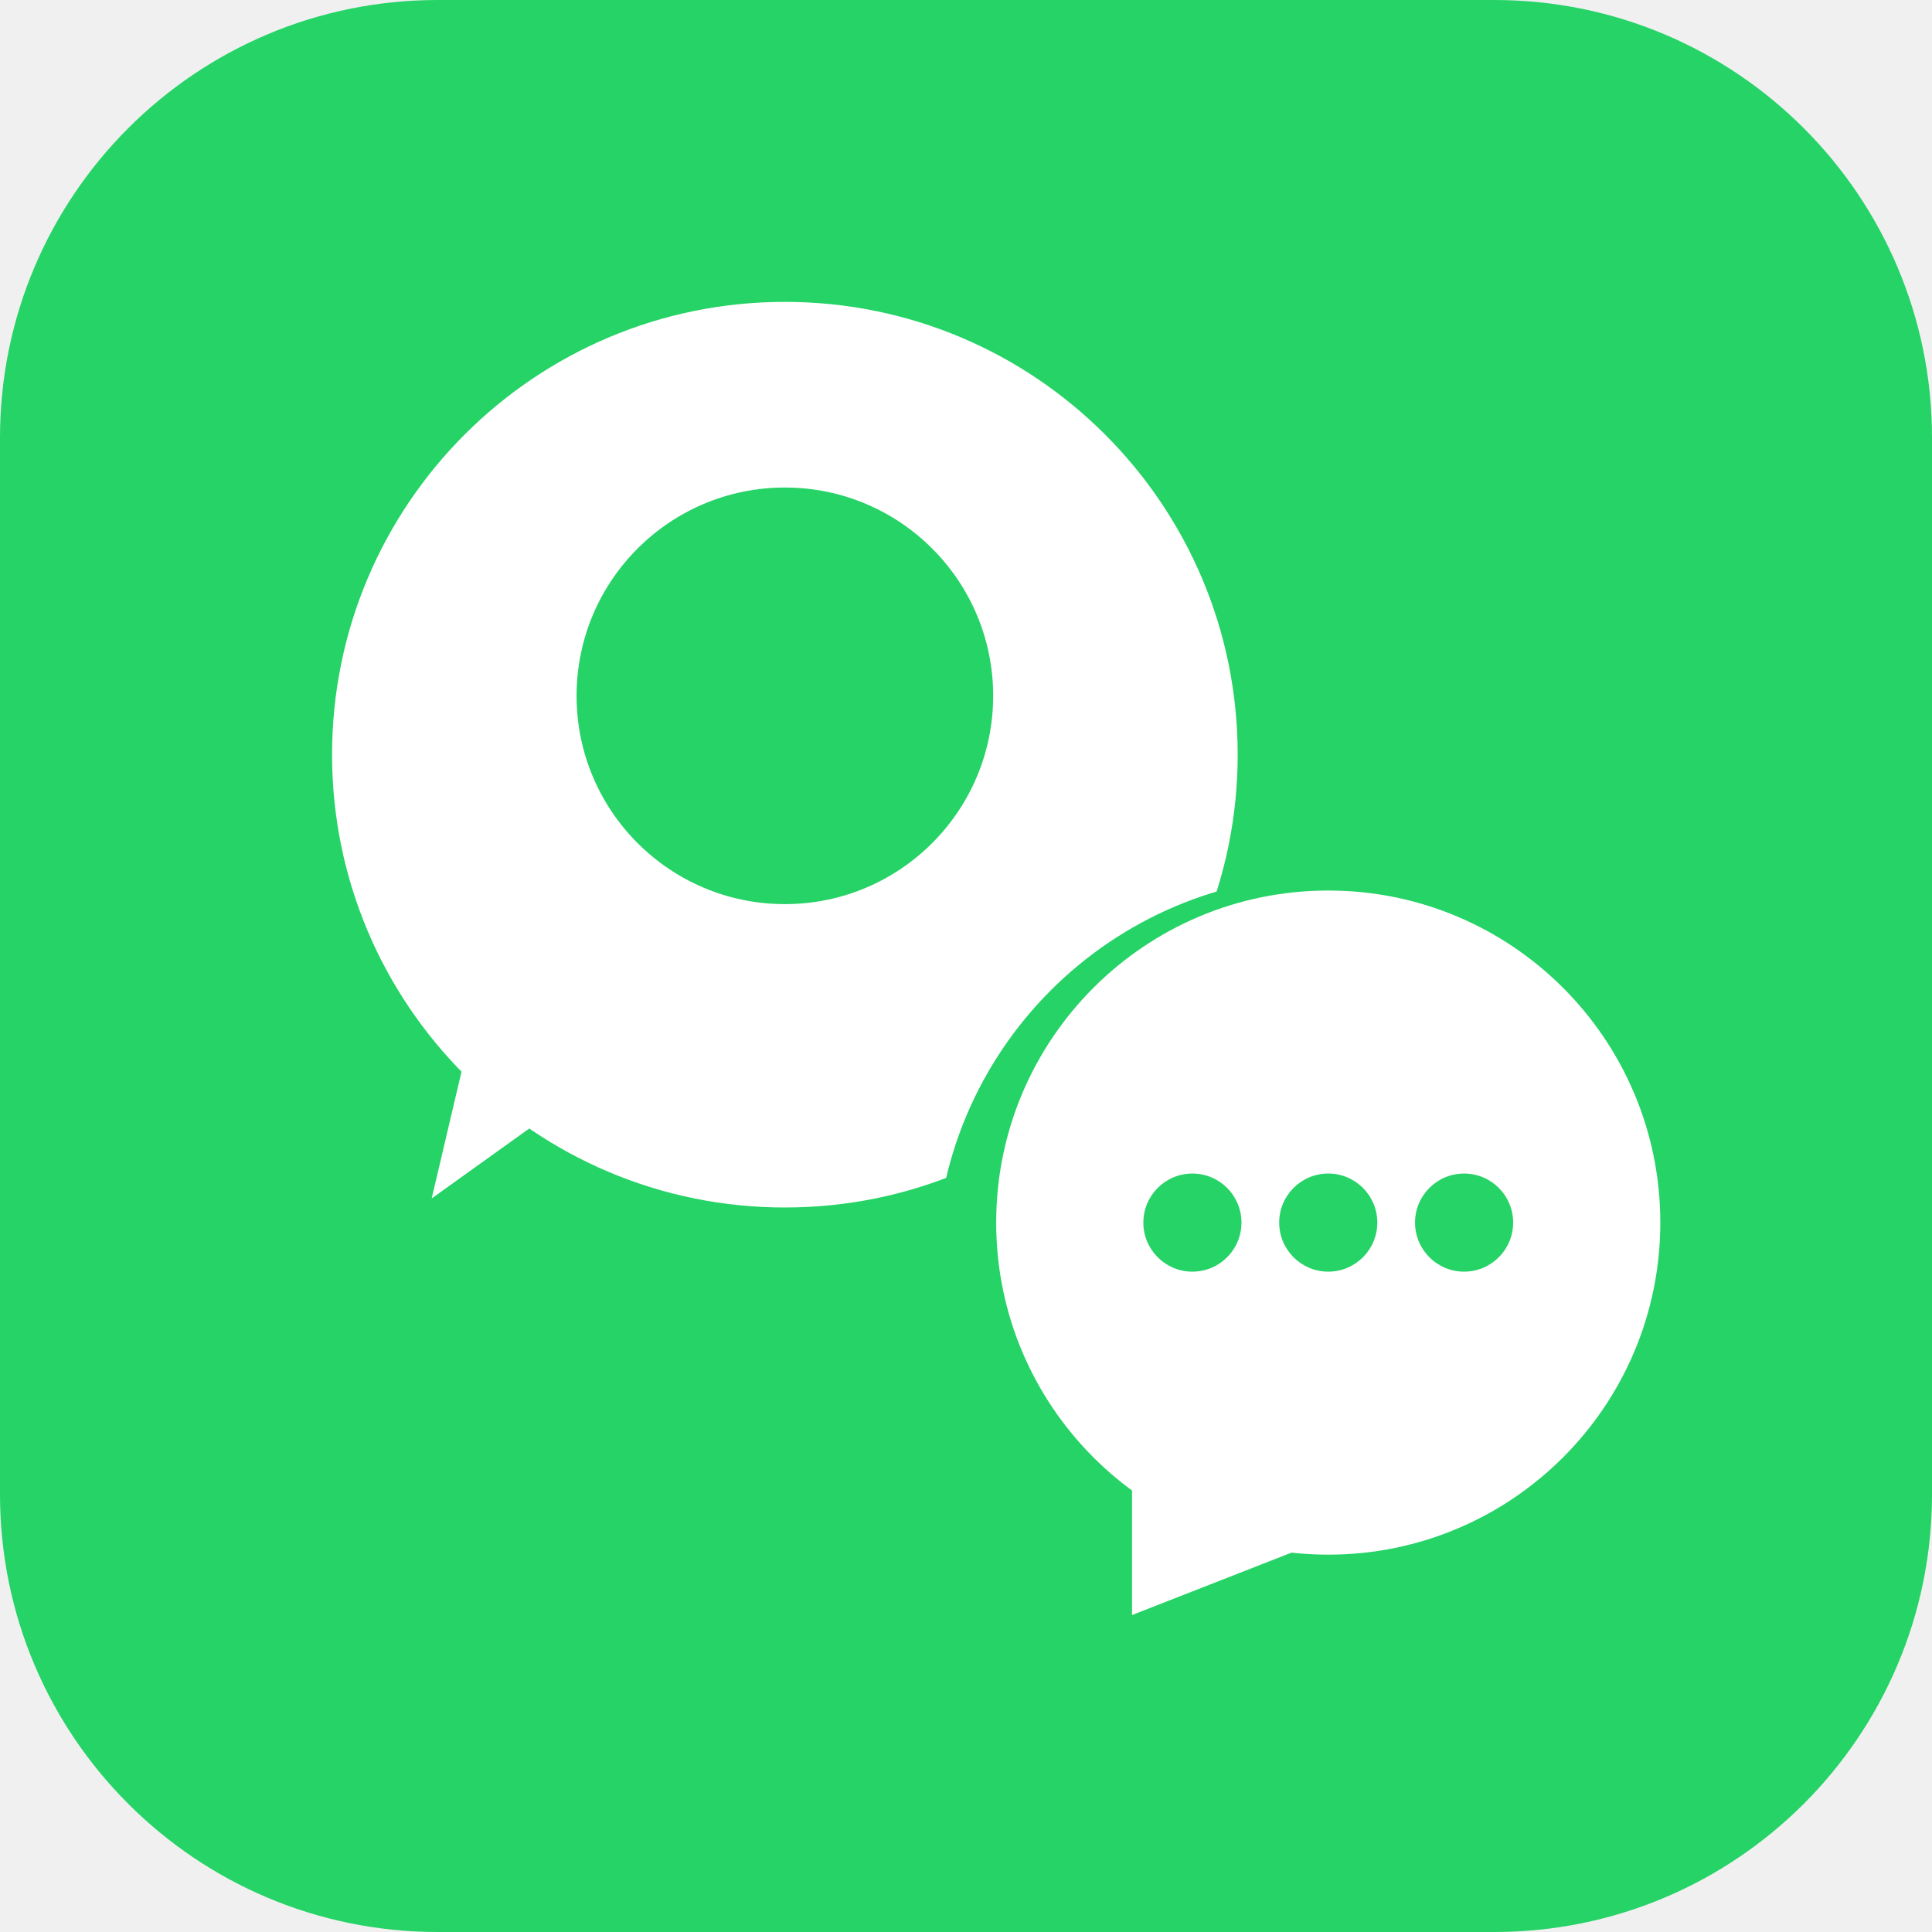
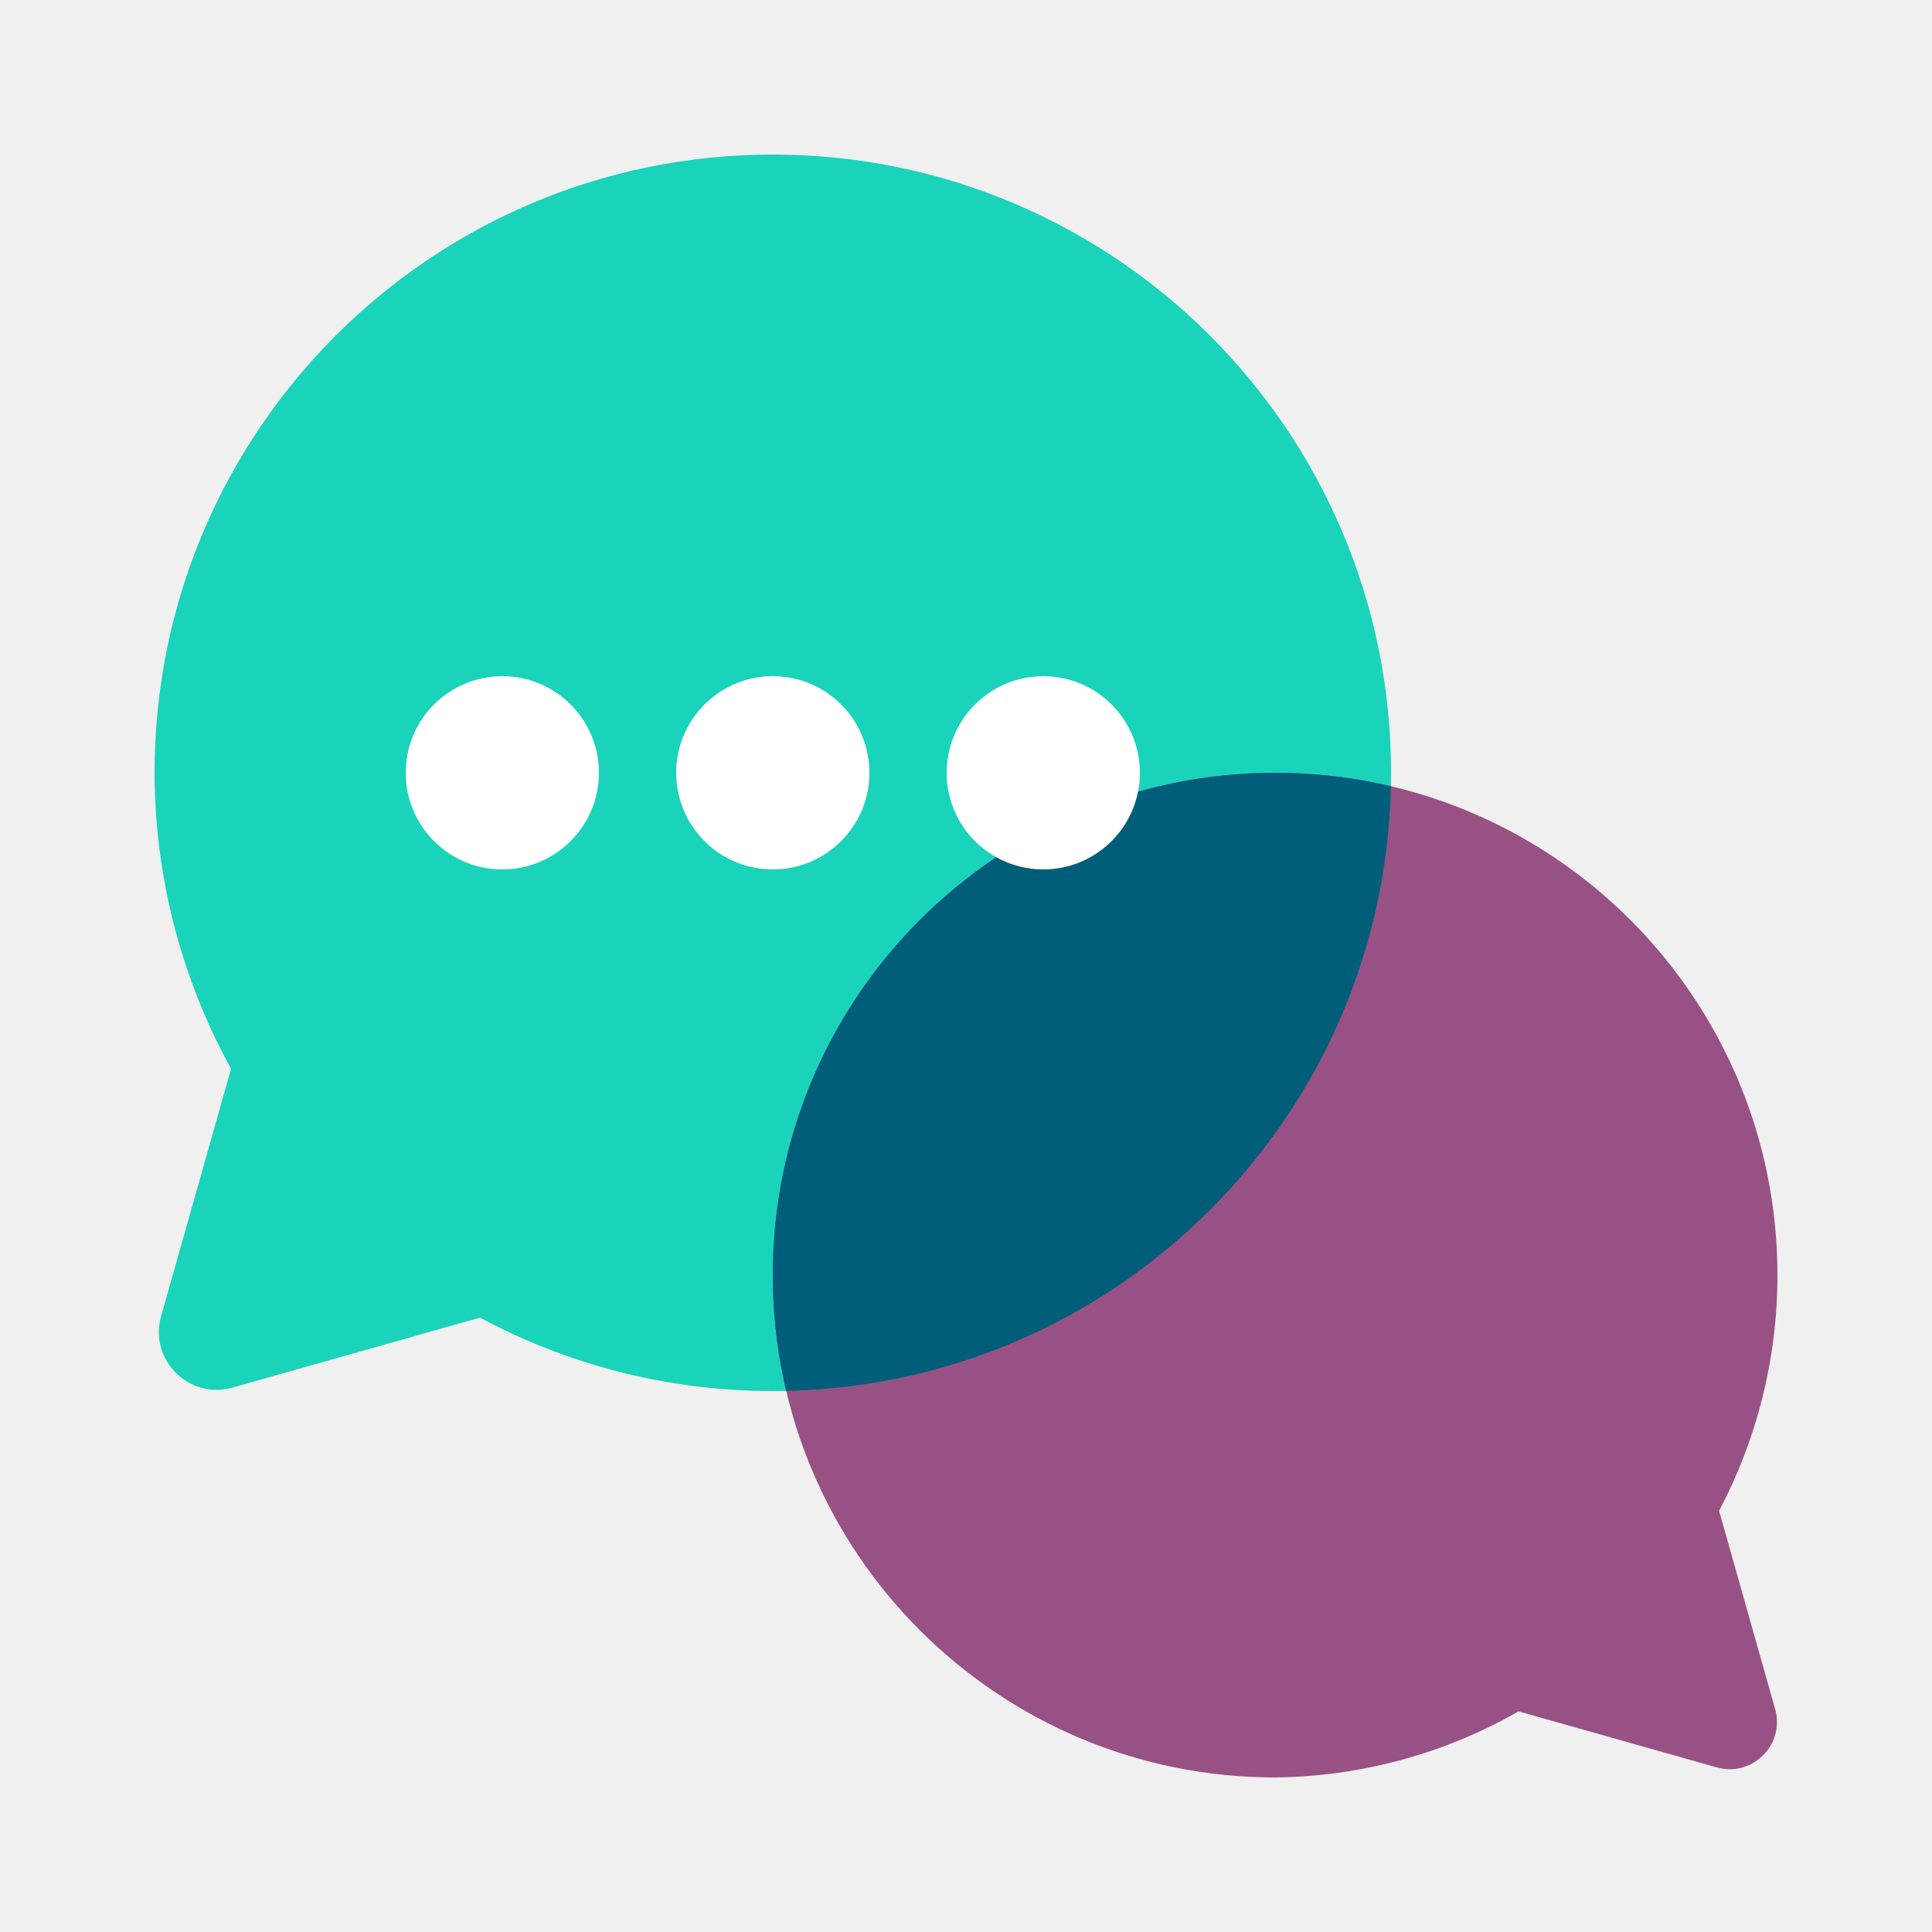
- <svg xmlns="http://www.w3.org/2000/svg" width="256" height="256" viewBox="0 0 256 256">
-   <rect x="0" y="0" width="256" height="256" rx="58" ry="58" fill="#25D366" />
-   <polygon points="66.8,118.0 93.2,133.0 57.2,158.8" fill="#FFFFFF" />
-   <circle cx="104" cy="100" r="60" fill="#FFFFFF" />
-   <circle cx="104" cy="92.2" r="27.6" fill="#25D366" />
-   <circle cx="176" cy="168" r="52" fill="#25D366" />
-   <circle cx="176" cy="162" r="44" fill="#FFFFFF" />
-   <polygon points="150,188 150,214 196,196" fill="#FFFFFF" />
-   <circle cx="158" cy="162" r="6.5" fill="#25D366" />
-   <circle cx="176" cy="162" r="6.5" fill="#25D366" />
-   <circle cx="194" cy="162" r="6.5" fill="#25D366" />
+ <svg xmlns="http://www.w3.org/2000/svg" width="50" height="50" viewBox="0 0 50 50">
+   <defs>
+     <clipPath id="o_icon_whatsmeow_discuss__a">
+       <path d="M33 20c7.18 0 13 5.82 13 13 0 2.2-.55 4.28-1.51 6.1l1.45 5.13c.26.92-.59 1.77-1.51 1.51l-5.13-1.45A12.94 12.94 0 0 1 33 46c-7.18 0-13-5.82-13-13s5.82-13 13-13Z" />
+     </clipPath>
+   </defs>
+   <path d="M20 4c8.837 0 16 7.163 16 16s-7.163 16-16 16c-2.74 0-5.32-.69-7.58-1.9l-6.4 1.81c-1.13.32-2.17-.72-1.85-1.85l1.81-6.4A15.93 15.93 0 0 1 4 20C4 11.163 11.163 4 20 4Z" fill="#1AD3BB" />
+   <path d="M33 20c7.18 0 13 5.82 13 13 0 2.2-.55 4.28-1.51 6.1l1.45 5.13c.26.92-.59 1.77-1.51 1.51l-5.13-1.45A12.94 12.94 0 0 1 33 46c-7.18 0-13-5.82-13-13s5.82-13 13-13Z" fill="#985184" />
+   <g clip-path="url(#o_icon_whatsmeow_discuss__a)">
+     <path d="M20 4c8.837 0 16 7.163 16 16s-7.163 16-16 16c-2.74 0-5.32-.69-7.58-1.9l-6.4 1.81c-1.13.32-2.17-.72-1.85-1.85l1.81-6.4A15.93 15.93 0 0 1 4 20C4 11.163 11.163 4 20 4Z" fill="#005E7A" />
+   </g>
+   <circle cx="13" cy="20" r="2.5" fill="#fff" />
+   <circle cx="20" cy="20" r="2.5" fill="#fff" />
+   <circle cx="27" cy="20" r="2.5" fill="#fff" />
</svg>
